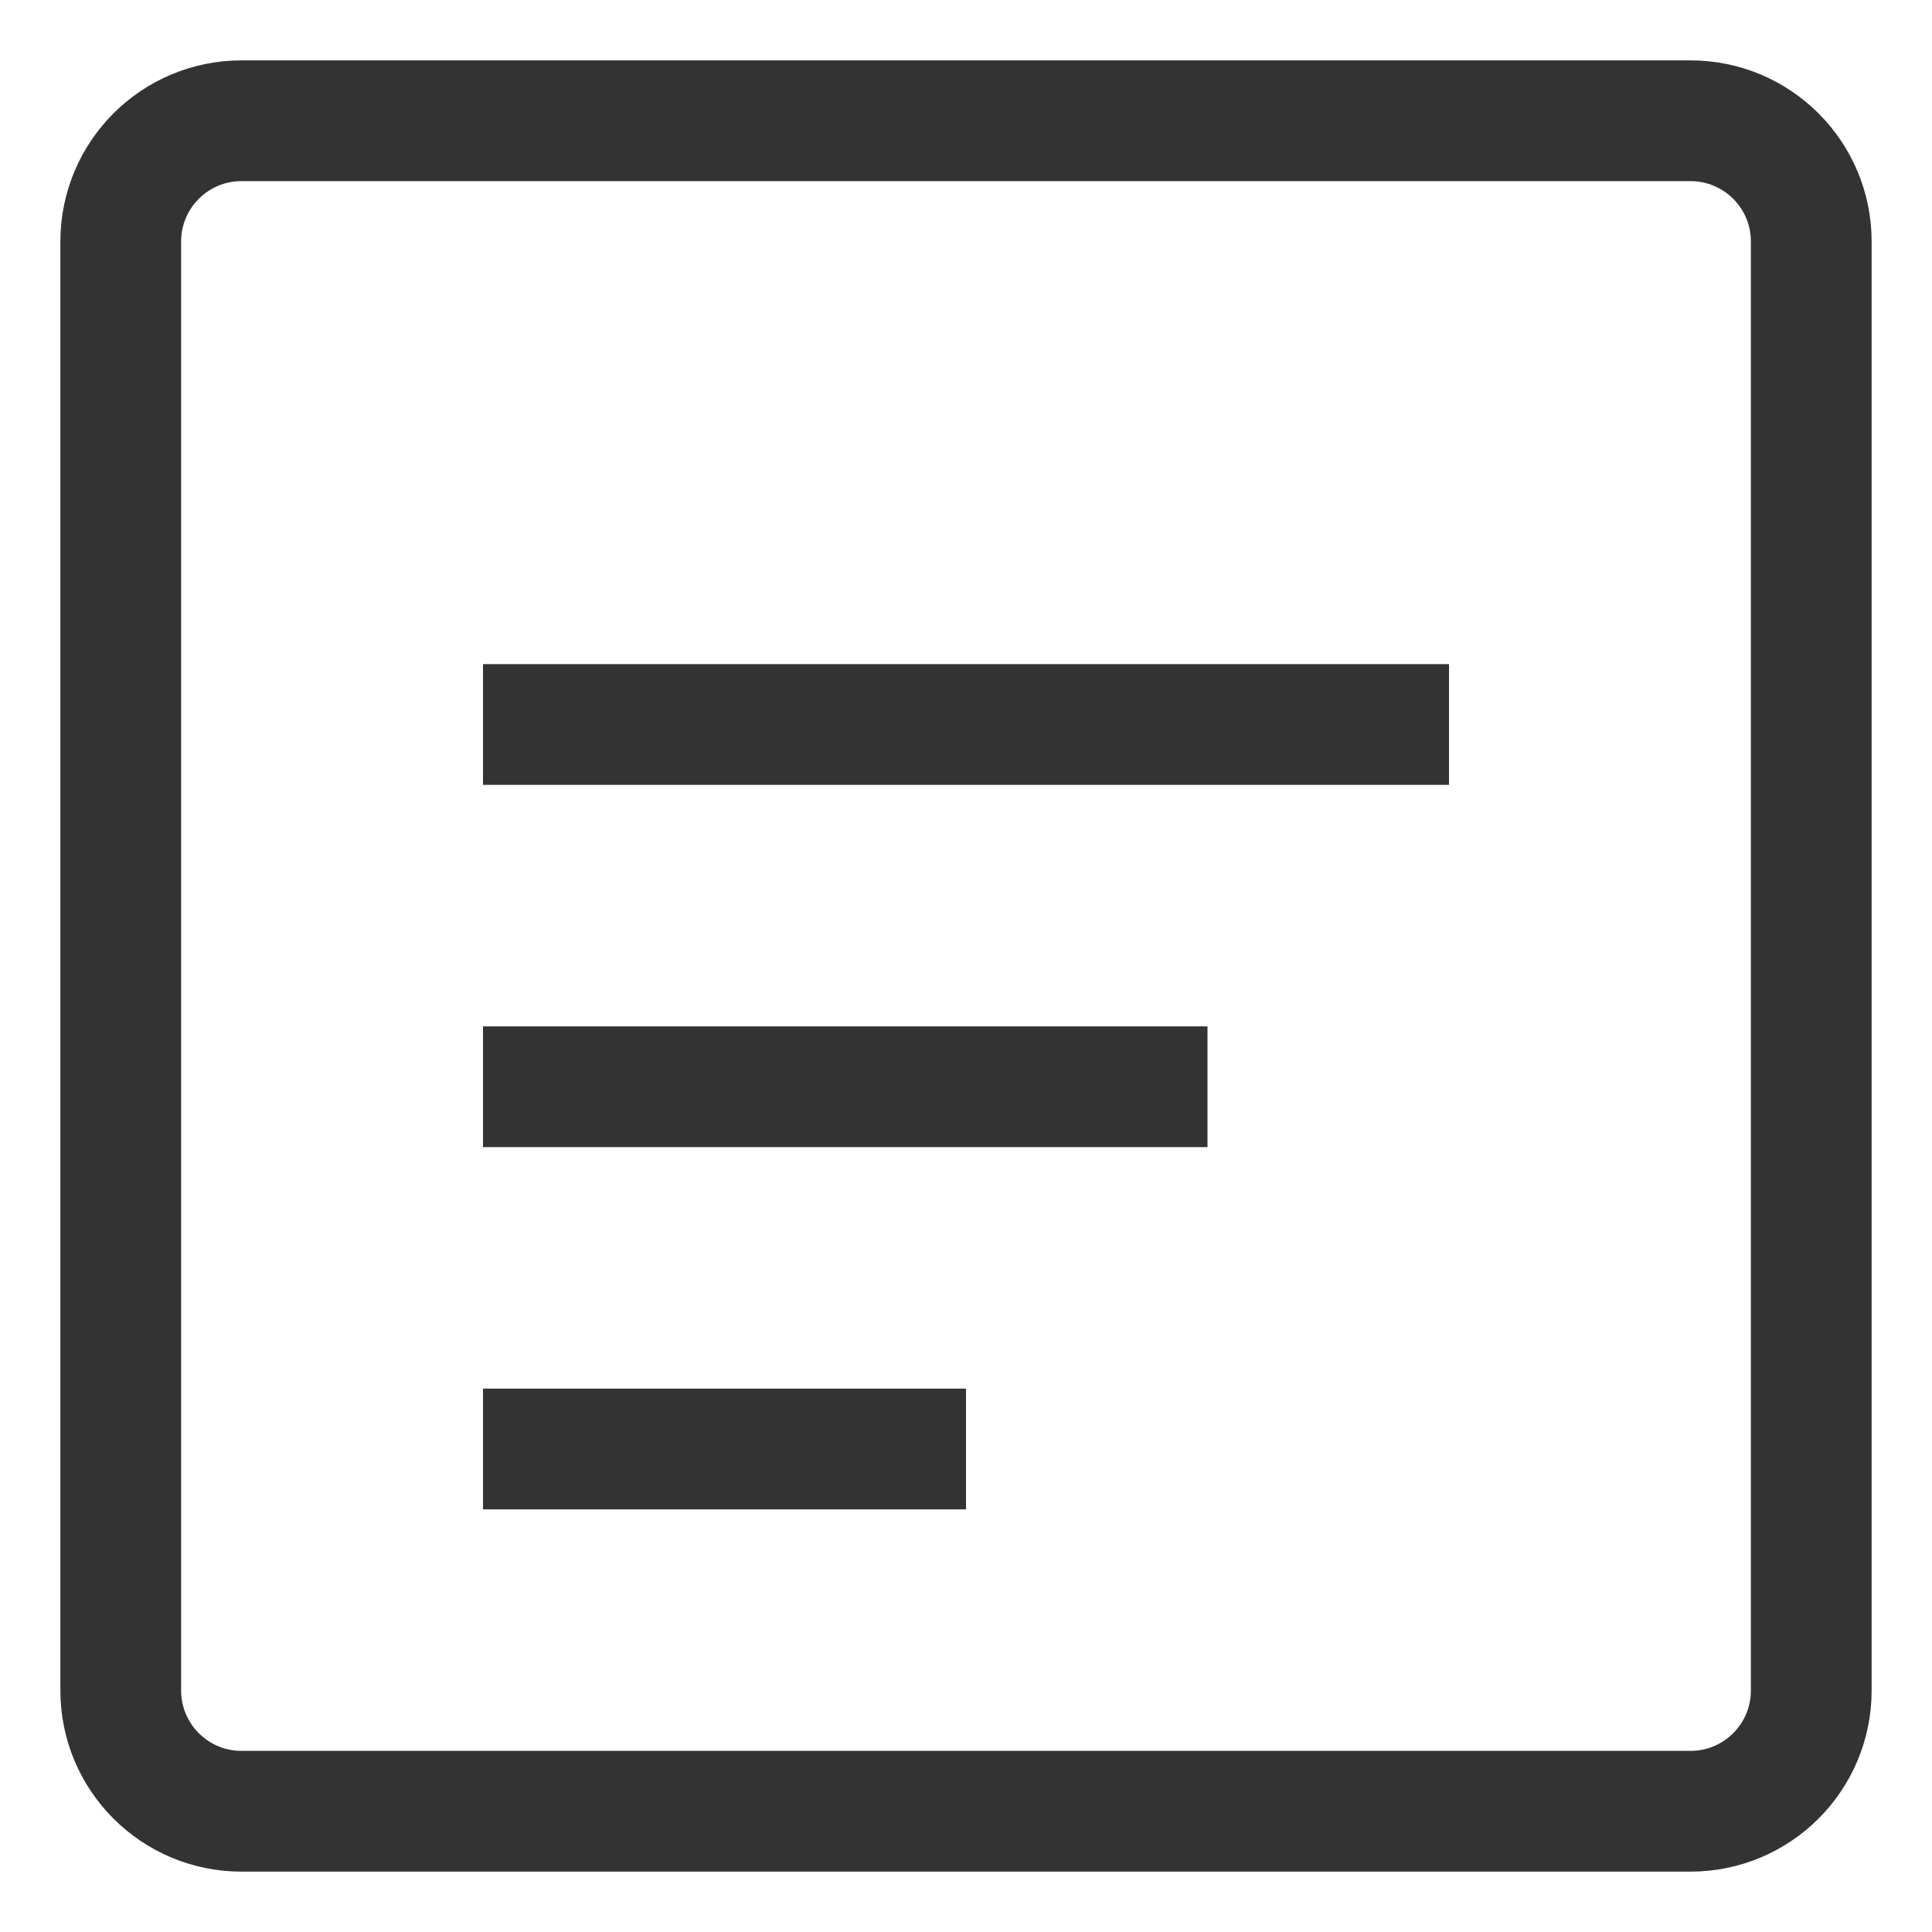
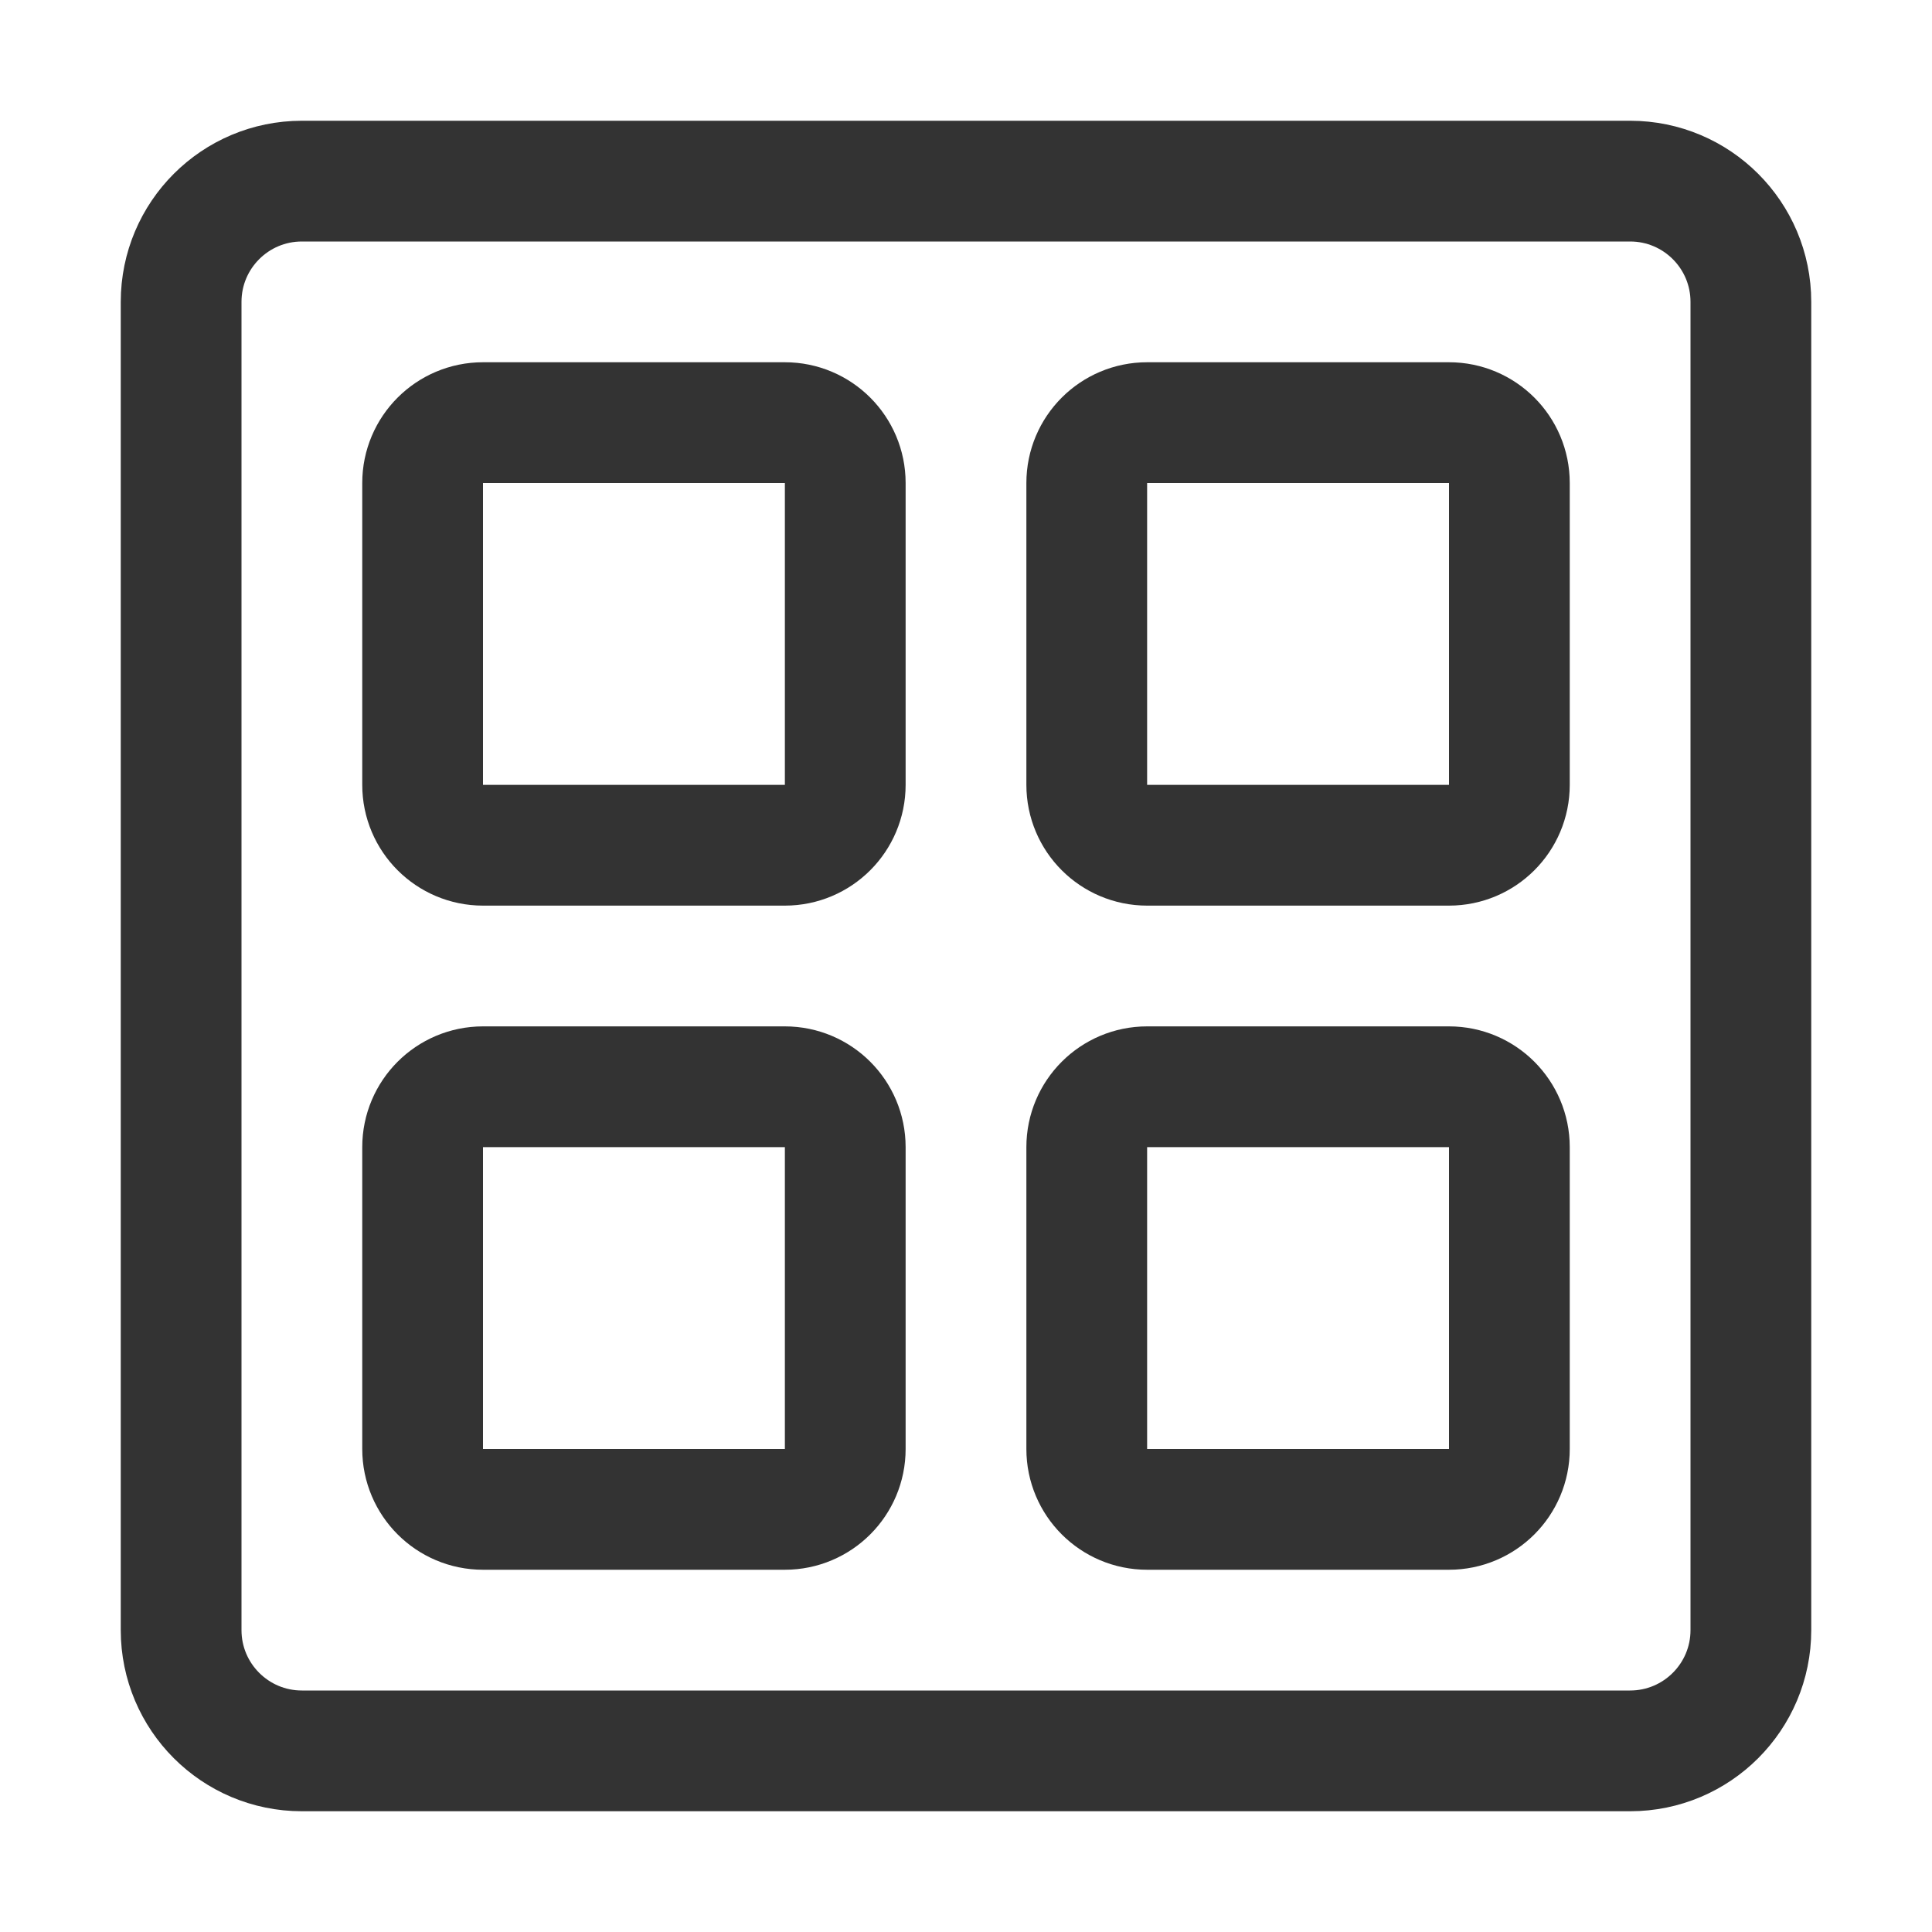
- <svg xmlns="http://www.w3.org/2000/svg" viewBox="0 0 32 32" fill="none" stroke="#333" stroke-width="2">
-   <rect x="2" y="2" width="28" height="28" rx="2" />
-   <path d="M8 12h16M8 18h12M8 24h8" />
+ <svg xmlns="http://www.w3.org/2000/svg" viewBox="0 0 32 32">
+   <style>
+     /* Default stroke for PNG/ICO generation (Sharp ignores media queries) */
+     .sq { fill: none; stroke-width: 2; stroke: #333; }
+     @media (prefers-color-scheme: dark) {
+       .sq { stroke: #a3a3a3; }
+     }
+   </style>
+   <rect class="sq" x="3" y="3" width="26" height="26" rx="2" />
+   <rect class="sq" x="7" y="7" width="7" height="7" rx="1" />
+   <rect class="sq" x="18" y="7" width="7" height="7" rx="1" />
+   <rect class="sq" x="7" y="18" width="7" height="7" rx="1" />
+   <rect class="sq" x="18" y="18" width="7" height="7" rx="1" />
</svg>
